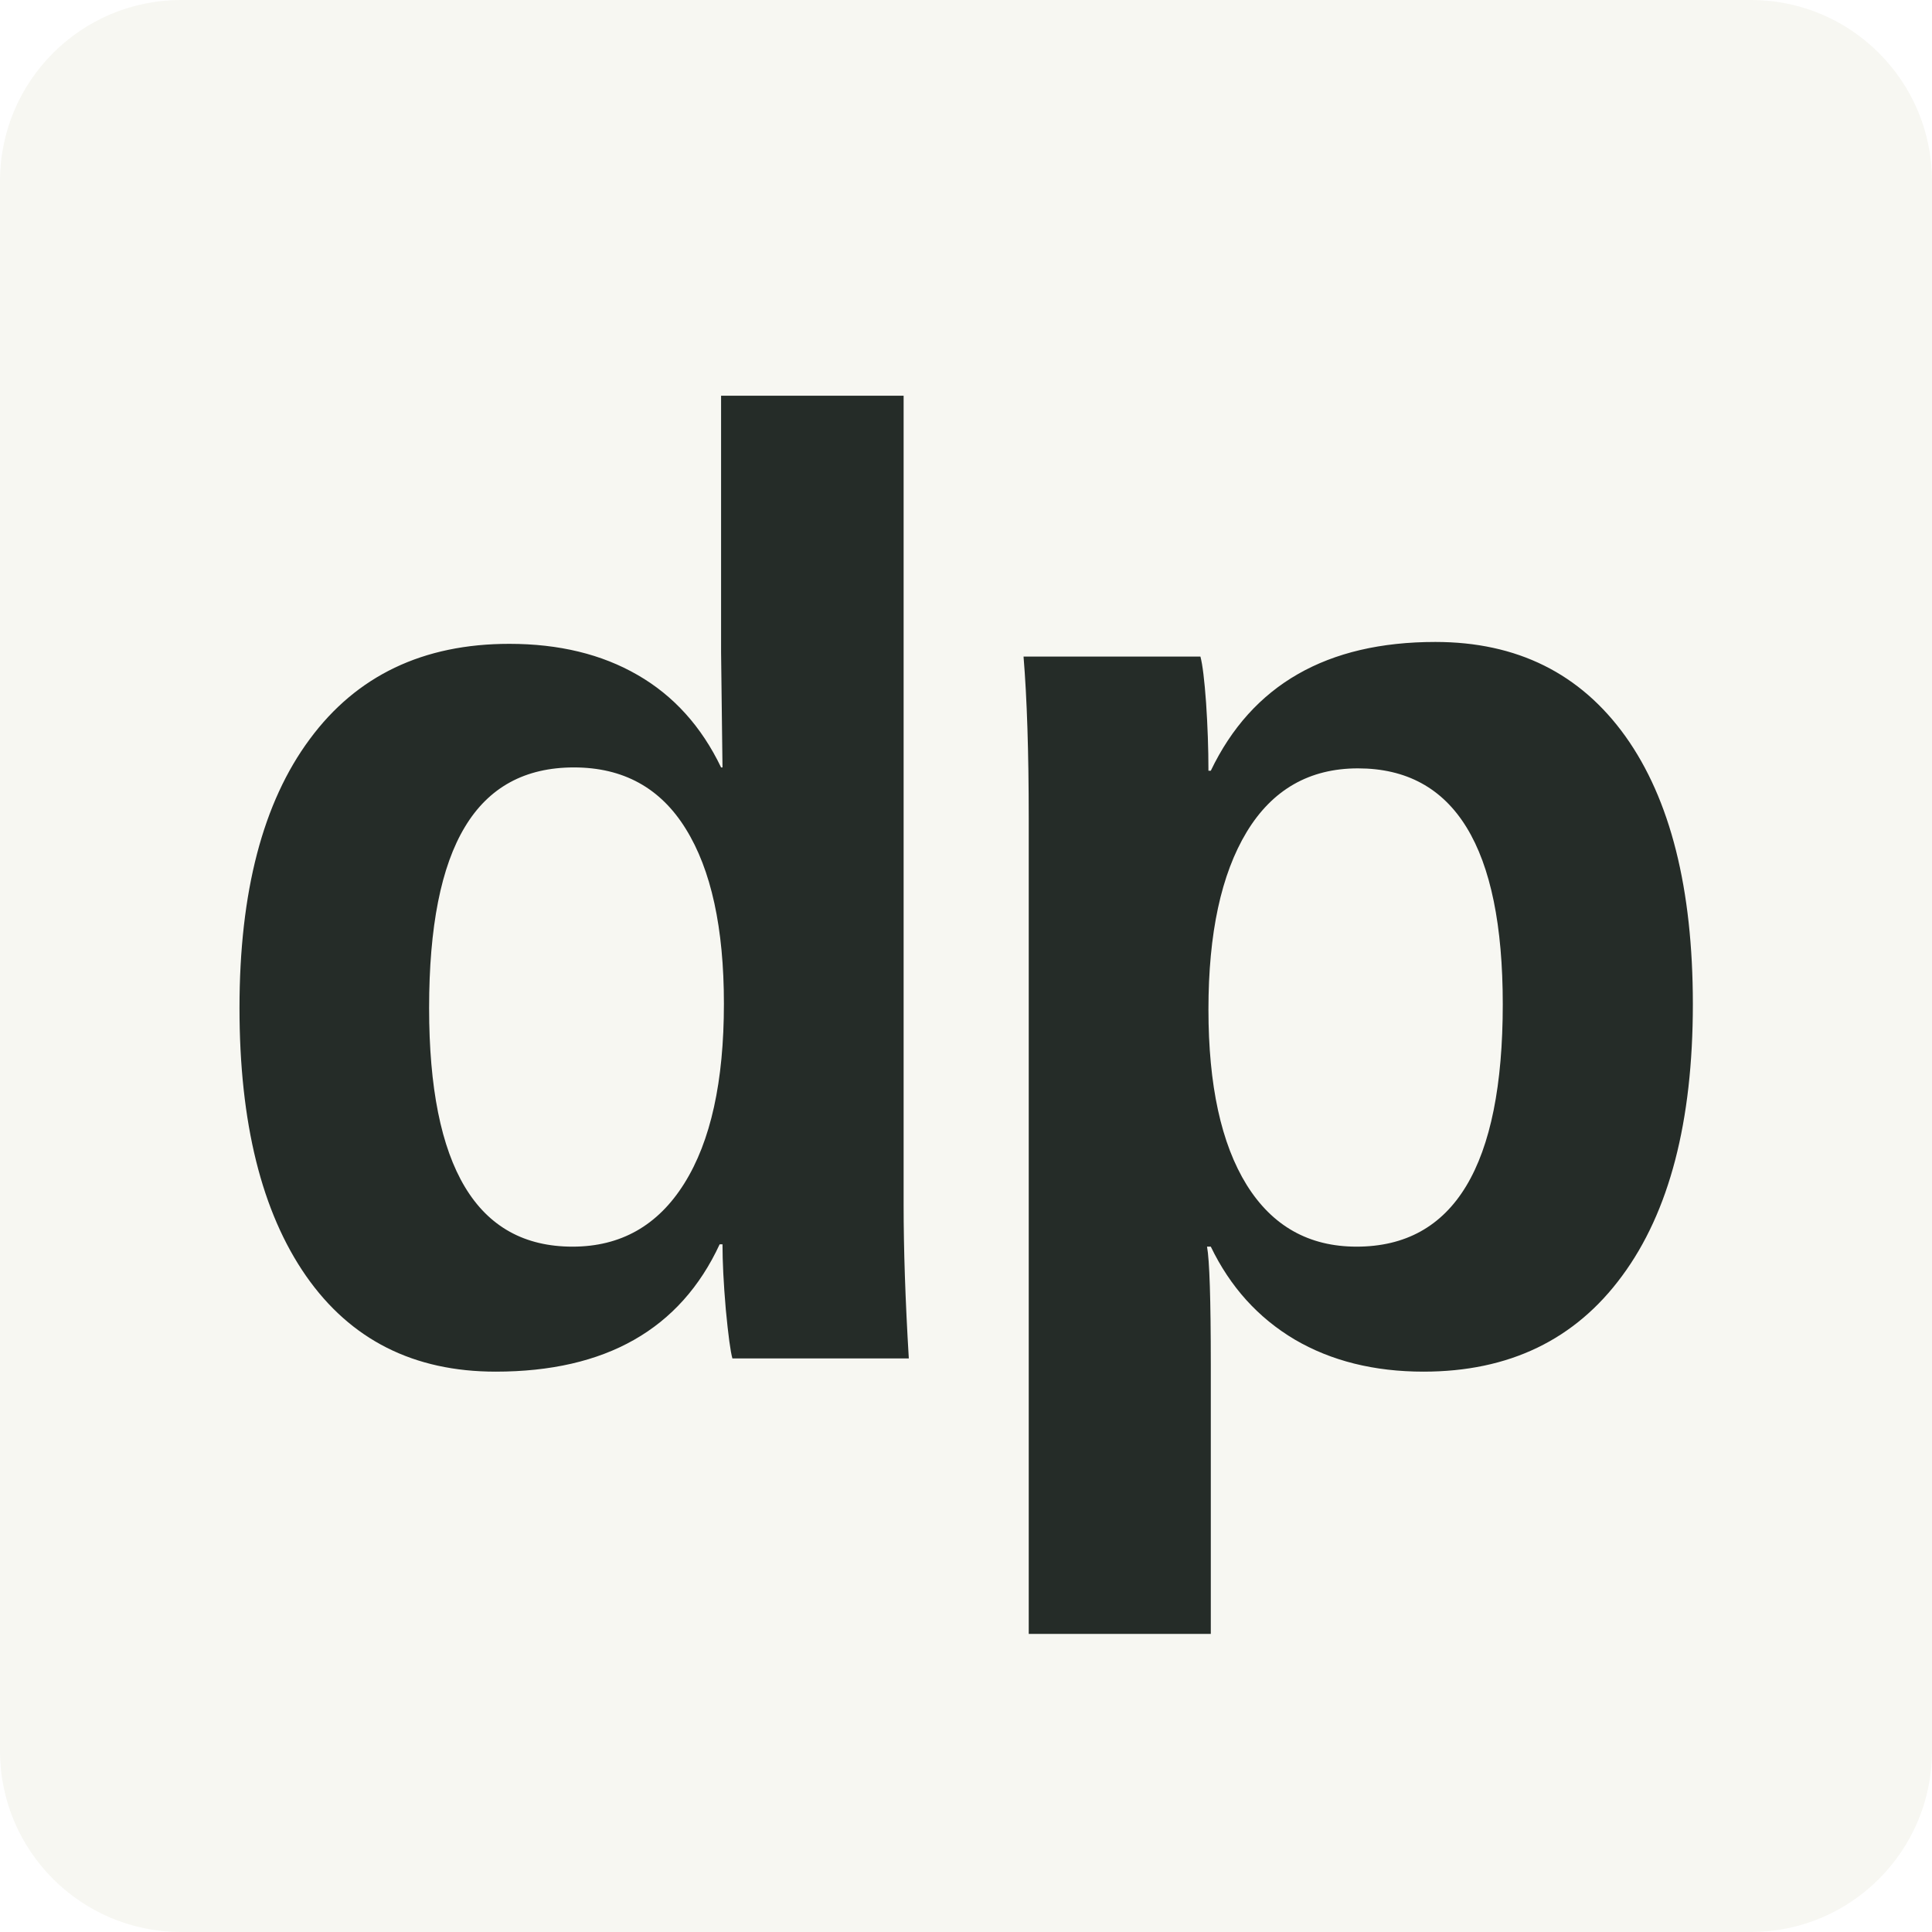
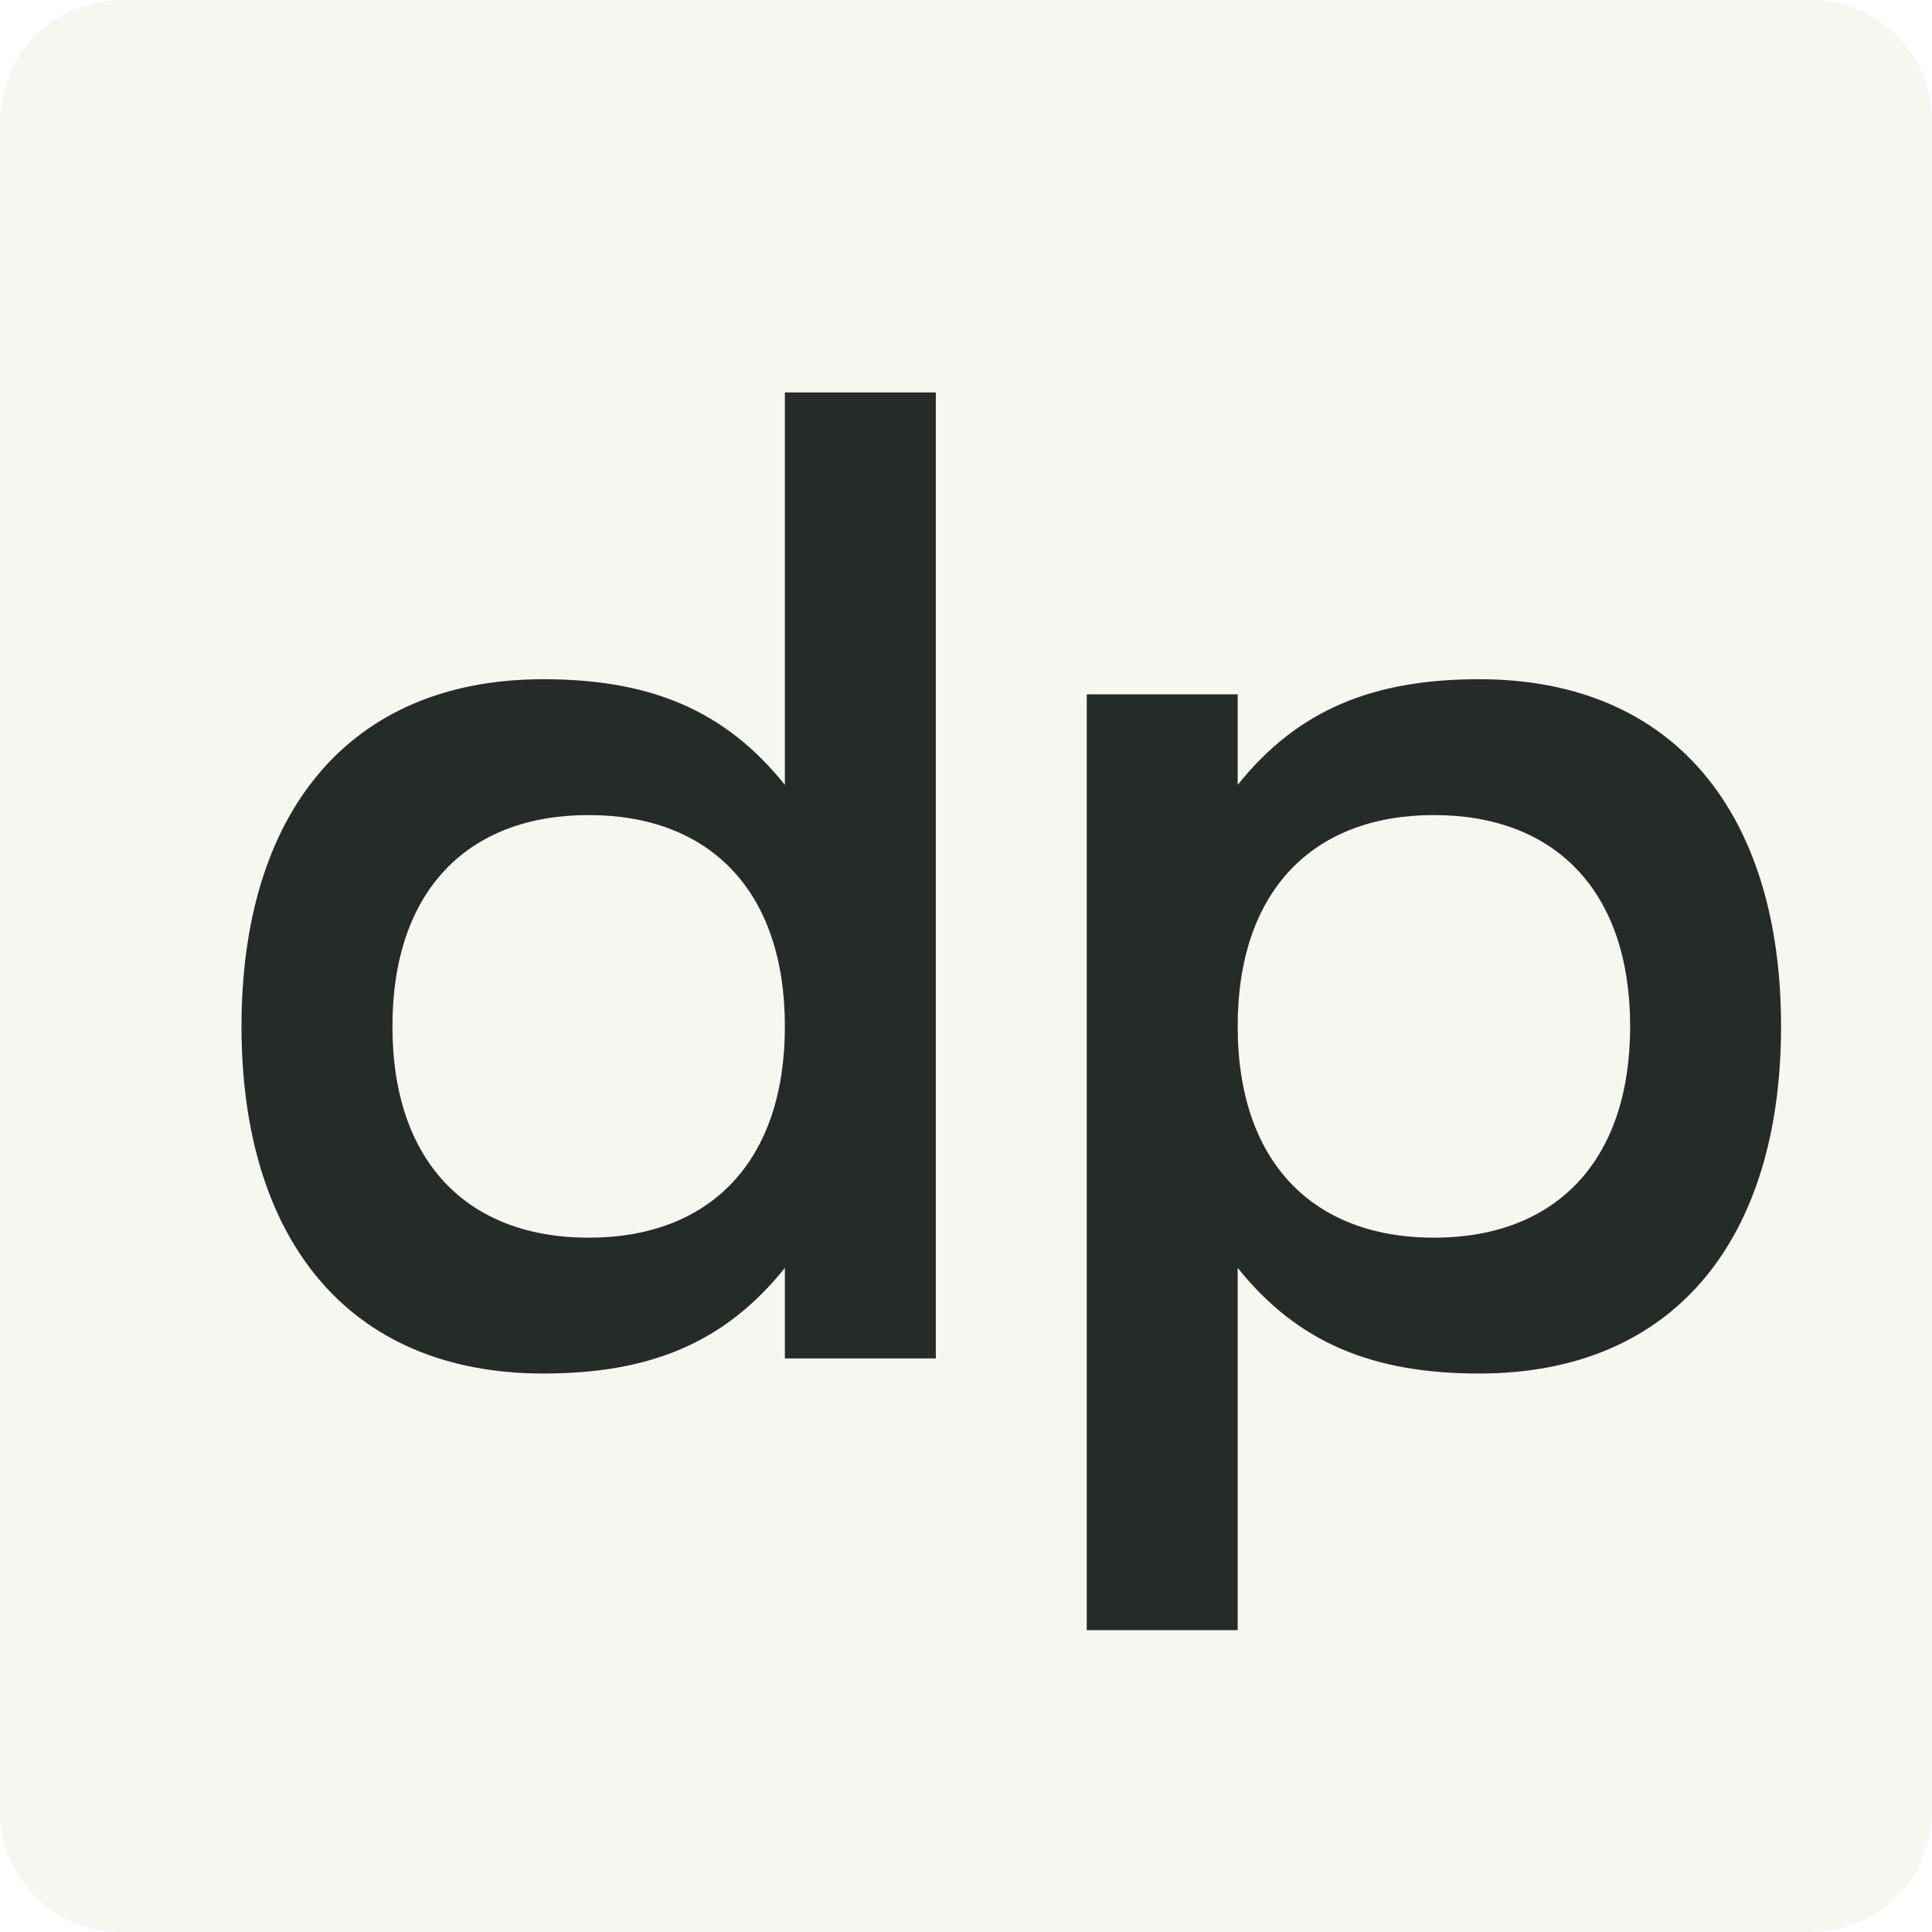
<svg xmlns="http://www.w3.org/2000/svg" viewBox="0 0 64 64">
-   <rect width="64" height="64" rx="6" fill="#f7f7f2" />
-   <text x="32" y="45" text-anchor="middle" fill="#252c28" font-family="Arial, Helvetica, sans-serif" font-size="44" font-weight="700" letter-spacing="-2">dp</text>
+   <rect width="64" height="64" rx="4" fill="#f7f7f2" />
+   <g fill="#252c28" fill-rule="evenodd">
+     <path d="       M26 13H31V45H26V42       C24 44.5 21.5 45.5 18 45.5       C11.5 45.5 8 41 8 34       C8 27 11.5 22.5 18 22.5       C21.5 22.5 24 23.5 26 26Z        M26 34       C26 29.5 23.5 27 19.5 27       C15.5 27 13 29.5 13 34       C13 38.5 15.5 41 19.5 41       C23.5 41 26 38.5 26 34Z     " />
+     <path d="       M36 23H41V26       C43 23.5 45.5 22.5 49 22.5       C55.5 22.5 59 27 59 34       C59 41 55.5 45.5 49 45.5       C45.5 45.5 43 44.5 41 42       V54H36Z        M41 34       C41 38.5 43.5 41 47.5 41       C51.5 41 54 38.5 54 34       C54 29.5 51.5 27 47.5 27       C43.5 27 41 29.5 41 34Z     " />
+   </g>
</svg>
